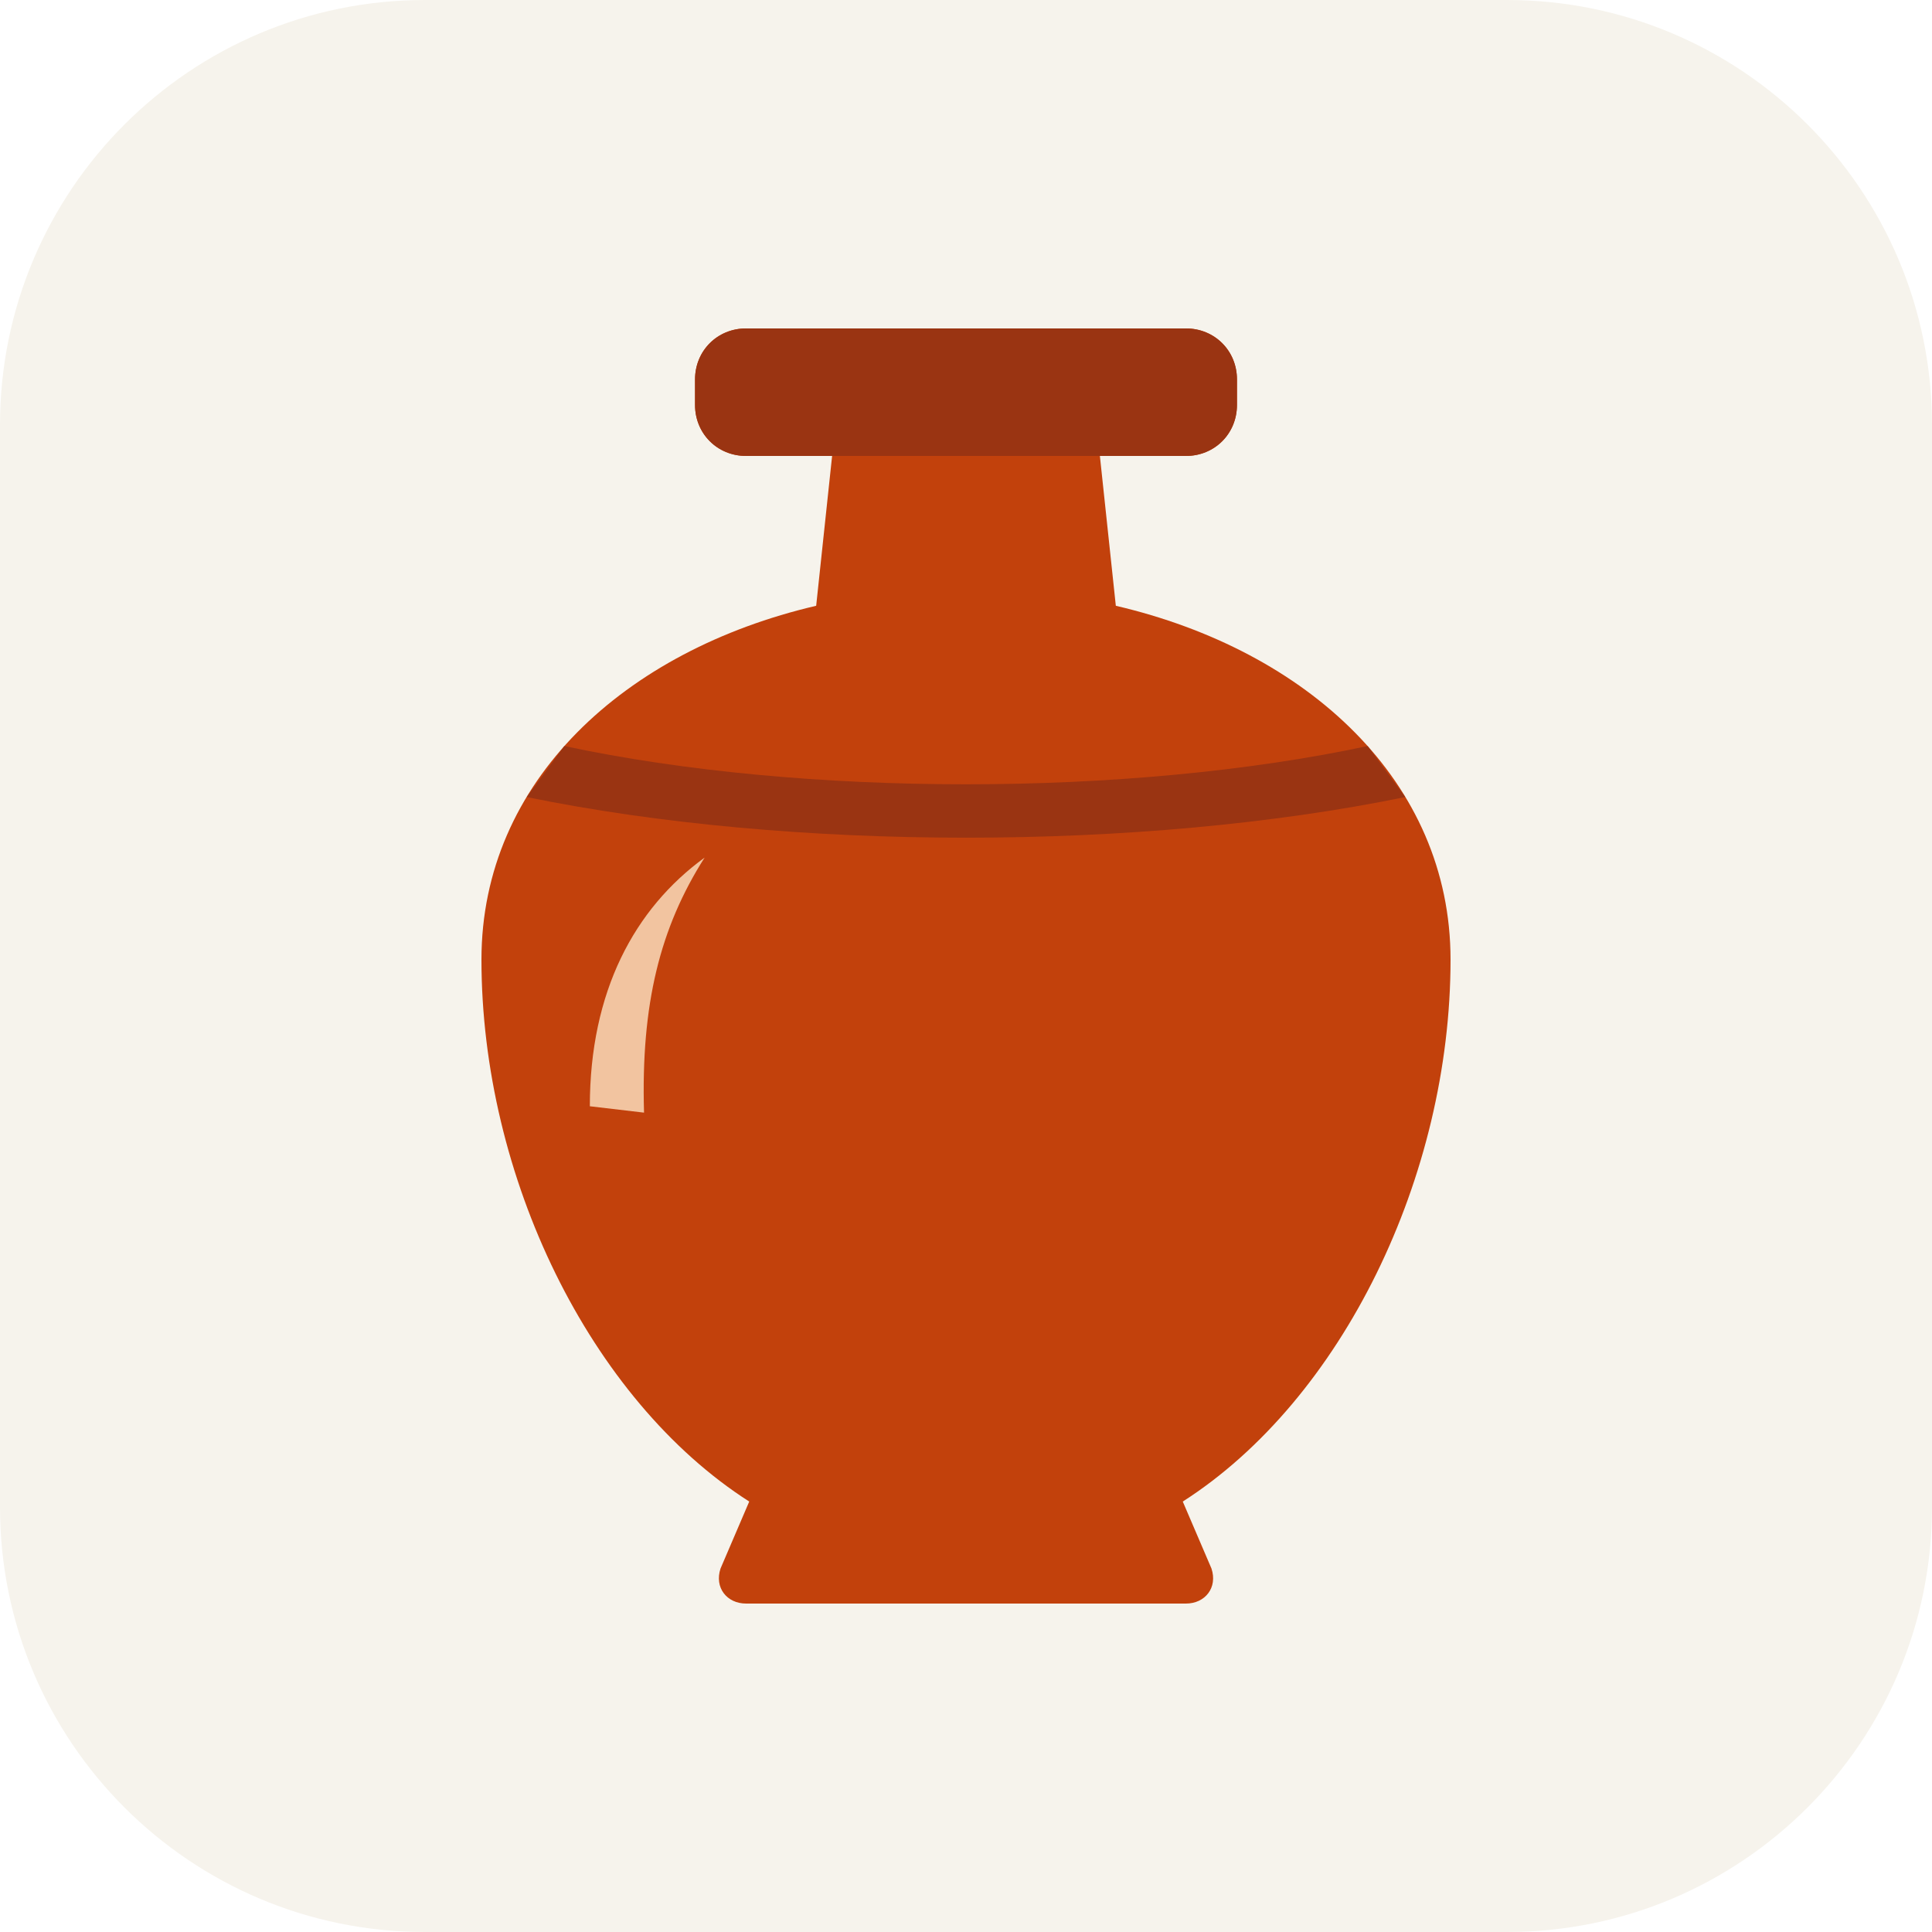
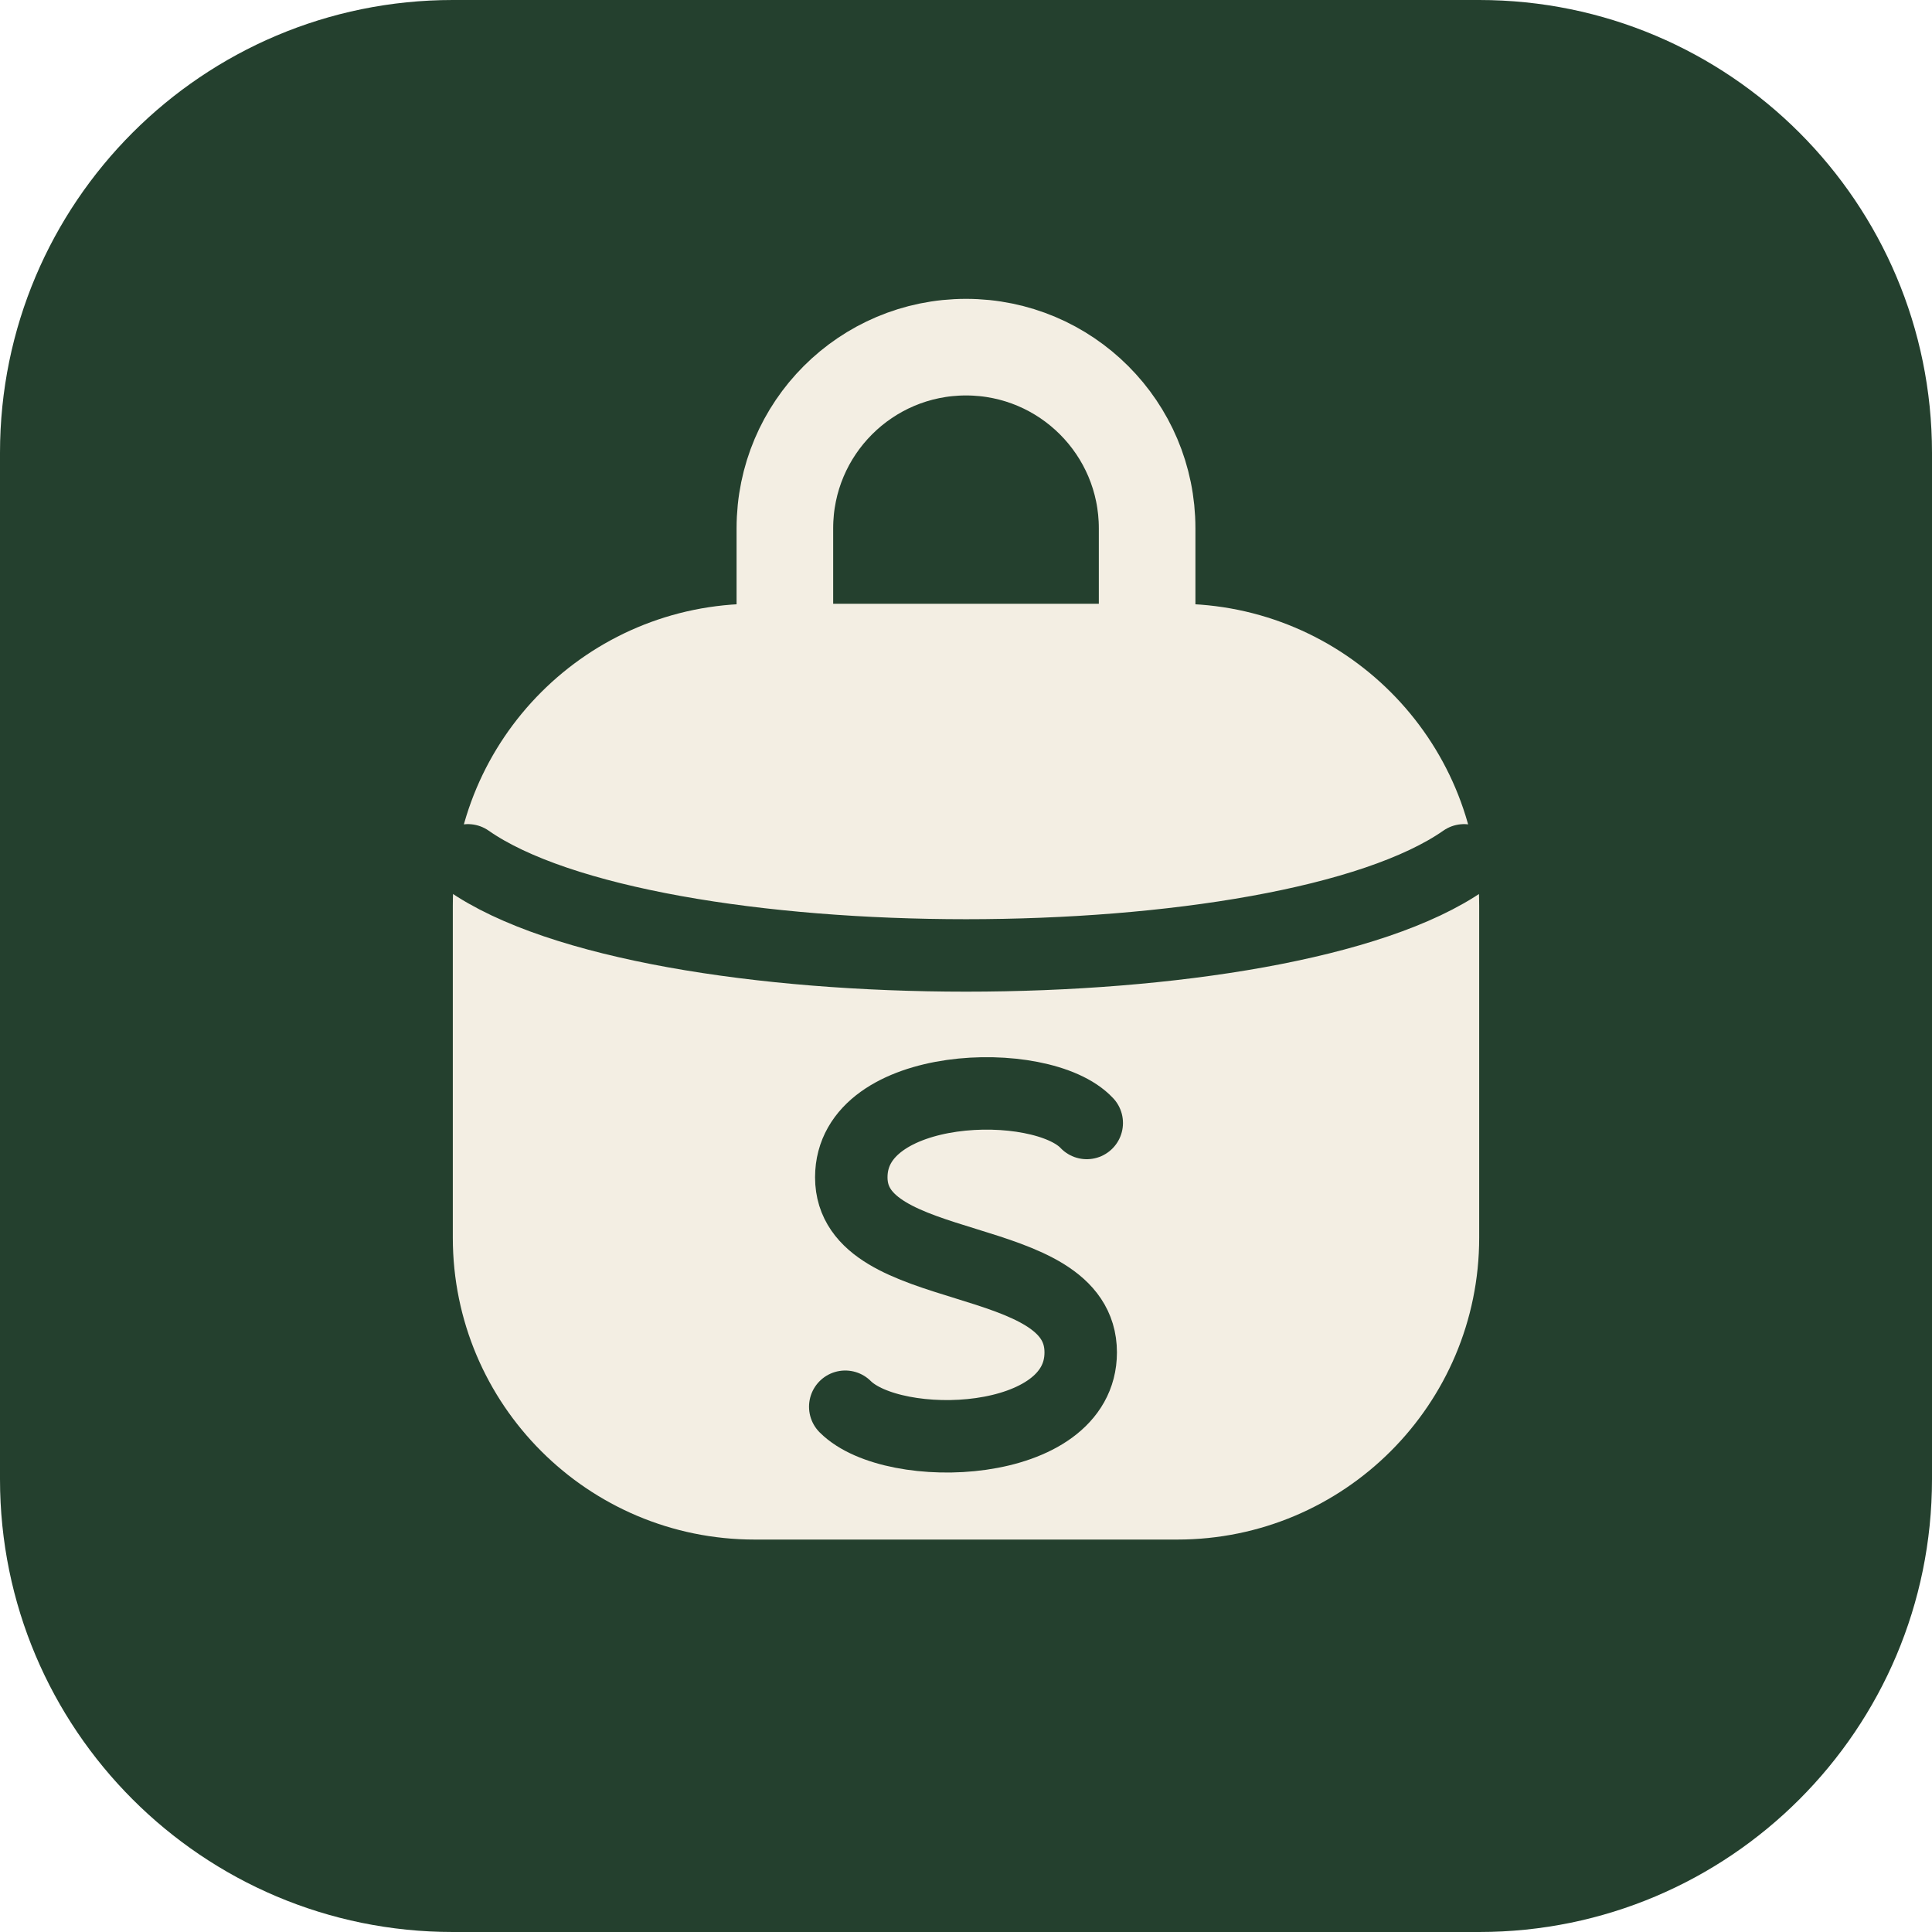
- <svg xmlns="http://www.w3.org/2000/svg" viewBox="0 0 512 512" role="img" aria-label="Skeuos">
-   <rect width="512" height="512" rx="112.64" fill="#F6F3EC" />
-   <g transform="translate(53.248 53.248) scale(16.896)">
-     <path d="M8.55 2 L15.45 2 C15.9 2 16.25 2.35 16.25 2.8 L16.25 3.2 C16.25 3.65 15.9 4 15.45 4 L14.1 4 L14.35 6.35 C17.35 7.05 19.6 9.1 19.6 11.9 C19.6 15.3 17.9 18.8 15.4 20.4 L15.85 21.45 C15.95 21.75 15.75 22 15.45 22 L8.55 22 C8.25 22 8.05 21.75 8.15 21.45 L8.6 20.4 C6.1 18.8 4.4 15.3 4.4 11.9 C4.4 9.1 6.65 7.05 9.65 6.35 L9.9 4 L8.55 4 C8.1 4 7.75 3.65 7.75 3.2 L7.75 2.8 C7.75 2.35 8.1 2 8.55 2 Z" fill="#C2410C" />
-     <path d="M8.55 2 L15.45 2 C15.9 2 16.25 2.35 16.25 2.8 L16.25 3.2 C16.25 3.65 15.9 4 15.45 4 L8.55 4 C8.1 4 7.75 3.65 7.75 3.2 L7.75 2.8 C7.75 2.35 8.1 2 8.55 2 Z" fill="#9A3412" />
-     <path d="M5.7 8.55 C9.45 9.35 14.55 9.35 18.3 8.55 L18.89 9.35 C14.75 10.2 9.25 10.2 5.11 9.35 Z" fill="#9A3412" />
-     <path d="M6.1 14.2 C6.1 12.4 6.8 11.1 7.9 10.3 C7.2 11.4 6.9 12.6 6.95 14.3 Z" fill="#F2C4A0" />
+ <svg xmlns="http://www.w3.org/2000/svg" viewBox="0 0 64 64" role="img" aria-label="Skeuos">
+   <rect width="64" height="64" rx="15" fill="#24402E" />
+   <g transform="translate(8 8)">
+     <path d="M18 12V9.5a6 6 0 0 1 12 0V12" fill="none" stroke="#F3EEE3" stroke-width="3.2" stroke-linecap="round" />
+     <rect x="7" y="12" width="34" height="31" rx="10" fill="#F3EEE3" />
+     <path d="M7.5 20.5c6 4.2 27 4.2 33 0" fill="none" stroke="#24402E" stroke-width="2.4" stroke-linecap="round" />
+     <path d="M28 29.2C26.5 27.6 20.2 27.8 20.2 31C20.2 34.4 27.8 33.3 27.8 36.8C27.8 40 21.6 40.2 20 38.6" fill="none" stroke="#24402E" stroke-width="2.4" stroke-linecap="round" stroke-linejoin="round" />
  </g>
</svg>
